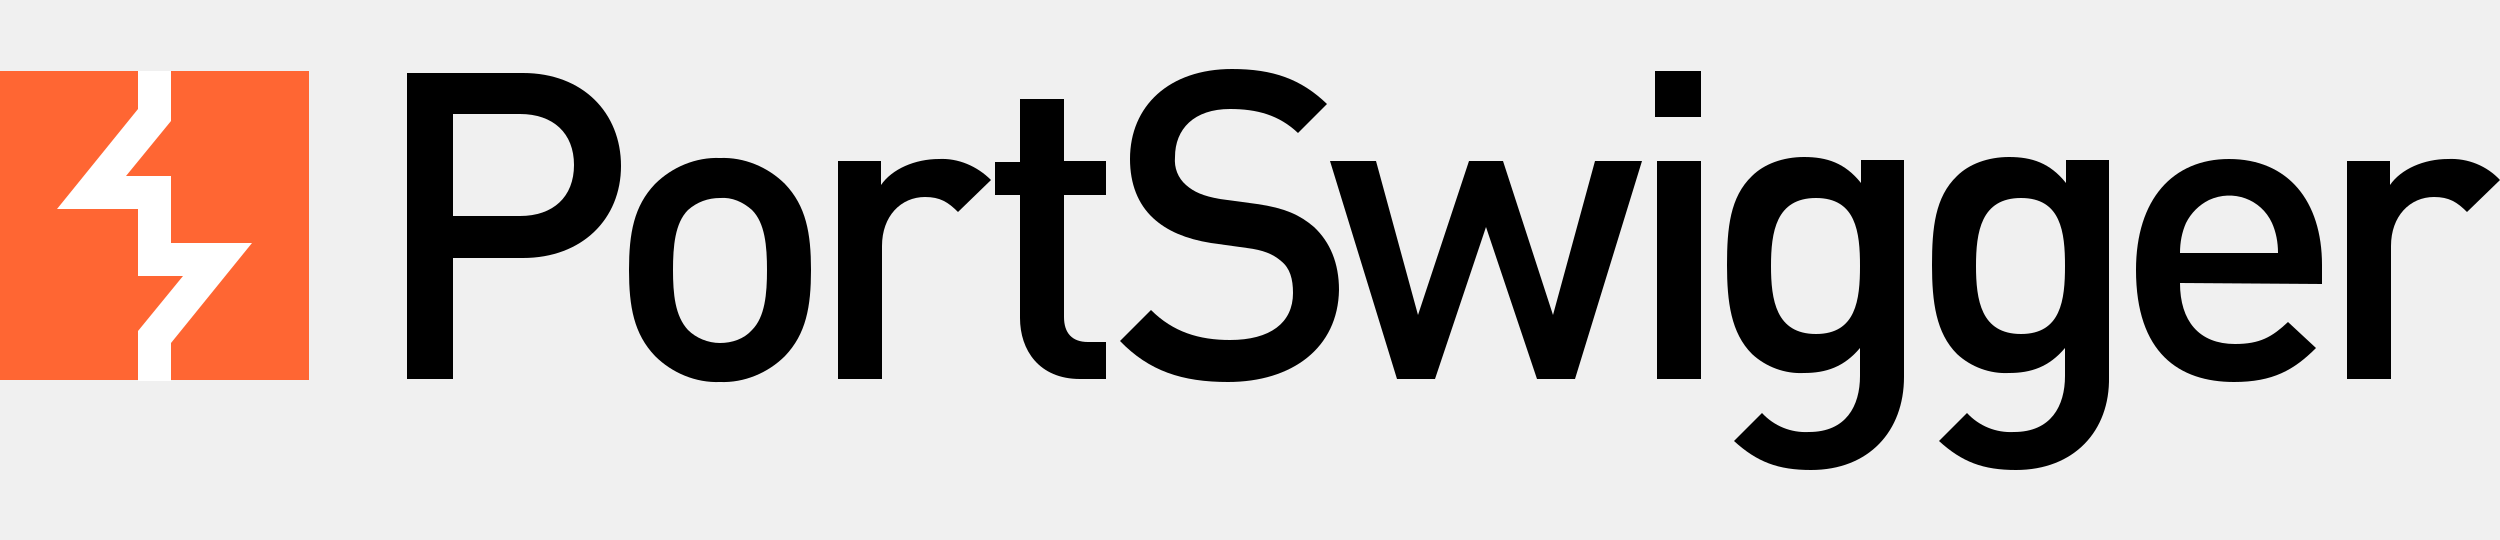
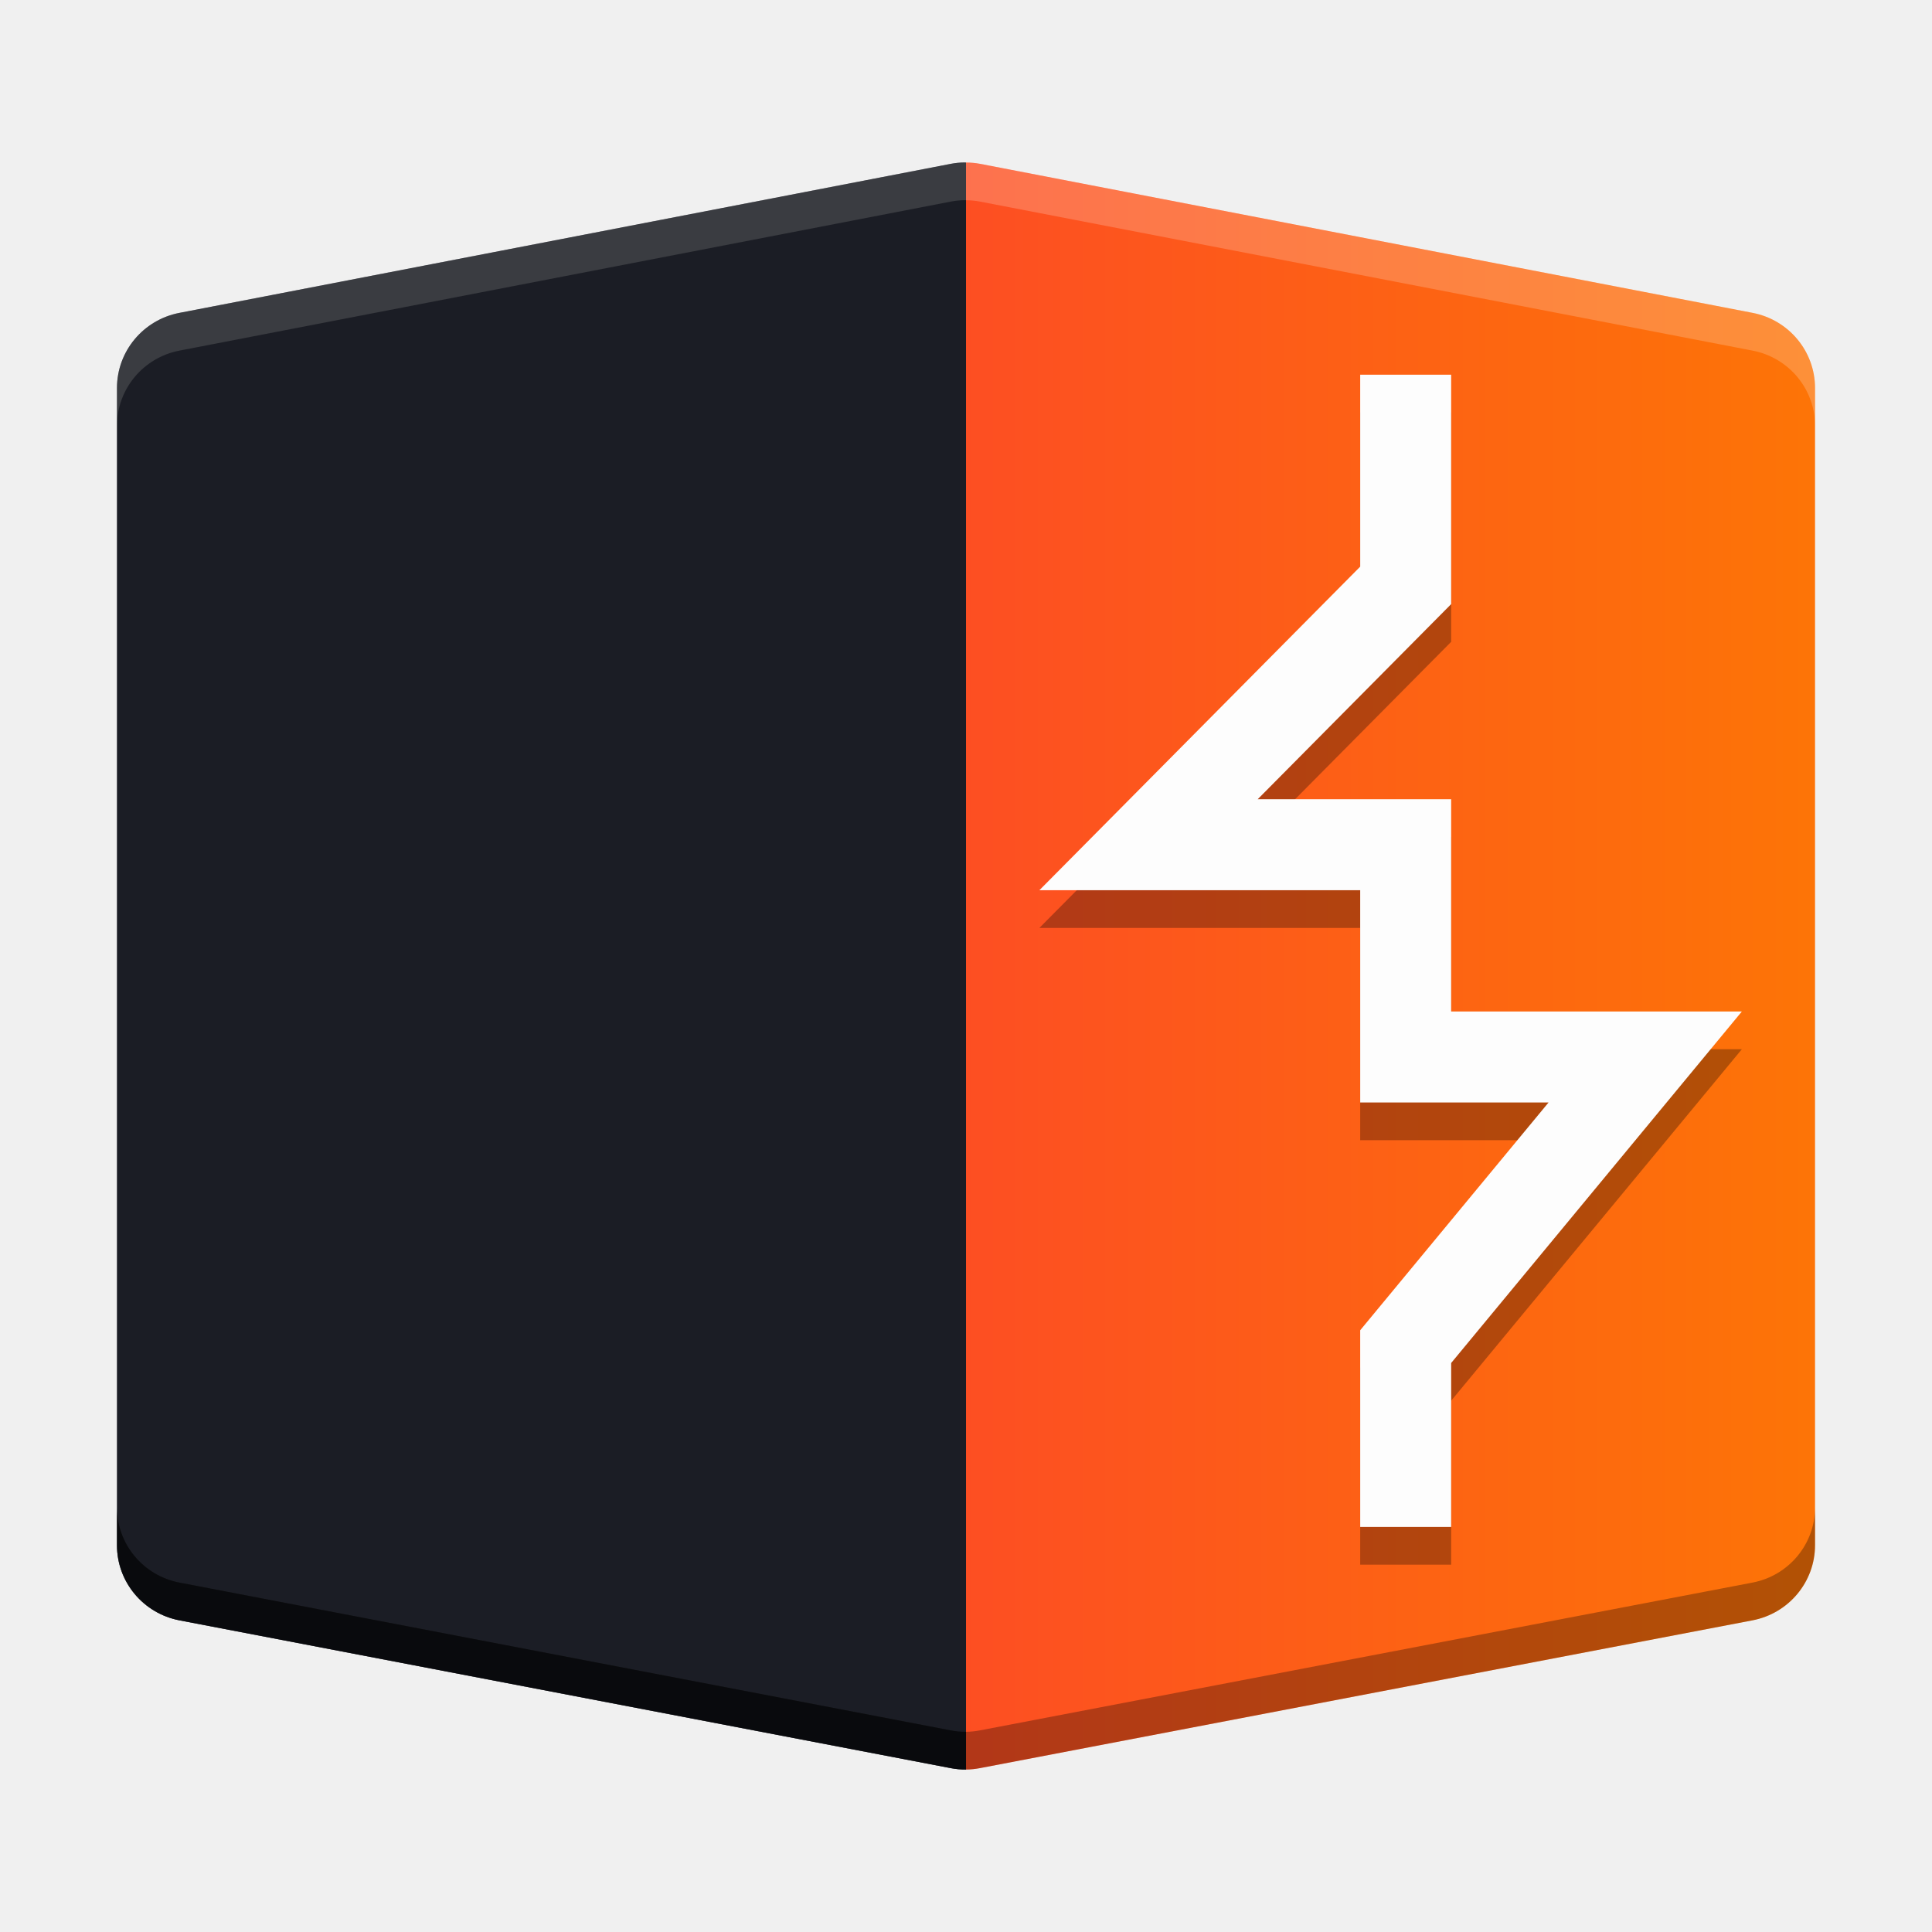
- <svg xmlns="http://www.w3.org/2000/svg" version="1.1" id="Layer_1" x="0px" y="0px" width="250px" height="54px" viewBox="0 0 250 54" style="enable-background:new 0 0 250 54;" xml:space="preserve">
-   <path d="M52.3,25.8h-7v12.1h-4.6V7.3h11.6c6,0,9.8,4,9.8,9.3S58.2,25.8,52.3,25.8z M52,11.4h-6.7v10.2H52c3.3,0,5.4-1.9,5.4-5.1  S55.3,11.4,52,11.4z" />
-   <path d="M78.5,35.6c-1.7,1.7-4.1,2.7-6.5,2.6c-2.4,0.1-4.8-0.9-6.5-2.6c-2.1-2.2-2.6-4.9-2.6-8.6s0.5-6.4,2.6-8.6  c1.7-1.7,4.1-2.7,6.5-2.6c2.4-0.1,4.8,0.9,6.5,2.6c2.1,2.2,2.6,4.9,2.6,8.6S80.6,33.4,78.5,35.6z M75.2,21c-0.9-0.8-2-1.3-3.2-1.2  c-1.2,0-2.3,0.4-3.2,1.2c-1.3,1.3-1.5,3.6-1.5,6s0.2,4.6,1.5,6c0.8,0.8,2,1.3,3.2,1.3c1.2,0,2.4-0.4,3.2-1.3c1.3-1.3,1.5-3.6,1.5-6  S76.5,22.3,75.2,21z" />
-   <path d="M95.8,21.2c-1-1-1.8-1.5-3.3-1.5c-2.4,0-4.3,1.9-4.3,4.9v13.3h-4.4V16.1h4.3v2.4c1.1-1.6,3.4-2.6,5.8-2.6  c1.9-0.1,3.8,0.7,5.2,2.1L95.8,21.2z" />
-   <path d="M108,37.9c-4.1,0-6-2.9-6-6.1V19.5h-2.5v-3.3h2.5V9.9h4.4v6.2h4.2v3.4h-4.2v12.2c0,1.6,0.8,2.5,2.4,2.5h1.8v3.7L108,37.9z" />
-   <path d="M122.8,38.2c-4.6,0-7.9-1.1-10.8-4.1l3.1-3.1c2.2,2.2,4.8,3,7.9,3c4,0,6.3-1.7,6.3-4.7c0-1.4-0.3-2.5-1.2-3.2  c-0.8-0.7-1.8-1.1-3.4-1.3l-3.6-0.5c-2.5-0.4-4.4-1.2-5.8-2.5c-1.5-1.4-2.3-3.4-2.3-5.9c0-5.3,3.9-9,10.2-9c4.1,0,6.9,1,9.5,3.5  l-2.9,2.9c-1.9-1.8-4.1-2.4-6.8-2.4c-3.6,0-5.5,2-5.5,4.8c-0.1,1.1,0.3,2.1,1.1,2.8c0.8,0.7,1.7,1.1,3.4,1.4l3.7,0.5  c2.8,0.4,4.3,1.1,5.7,2.3c1.6,1.5,2.5,3.6,2.5,6.3C133.8,34.8,129.2,38.2,122.8,38.2z" />
-   <path d="M157.5,37.9h-3.8l-5.1-15.2l-5.1,15.2h-3.8L133,16.1h4.6l4.2,15.4l5.1-15.4h3.4l5,15.4l4.2-15.4h4.7L157.5,37.9z" />
-   <path d="M165.5,11.8V7.1h4.6v4.6H165.5z M165.7,37.9V16.1h4.4v21.8L165.7,37.9z" />
-   <path d="M181.1,47c-3.3,0-5.4-0.8-7.7-2.9l2.8-2.8c1.2,1.3,2.9,2,4.7,1.9c3.7,0,5.1-2.6,5.1-5.6v-2.8c-1.6,1.9-3.4,2.5-5.6,2.5  c-1.9,0.1-3.8-0.6-5.2-1.9c-2.1-2.1-2.5-5.2-2.5-8.9s0.3-6.8,2.5-8.9c1.2-1.2,3.1-1.9,5.2-1.9c2.3,0,4.1,0.6,5.7,2.6v-2.3h4.3v21.7  C190.4,43.1,186.9,47,181.1,47z M181.6,19.8c-4,0-4.5,3.4-4.5,6.8s0.5,6.8,4.5,6.8s4.4-3.4,4.4-6.8S185.6,19.8,181.6,19.8  L181.6,19.8z" />
-   <path d="M201.6,47c-3.3,0-5.4-0.8-7.7-2.9l2.8-2.8c1.2,1.3,2.9,2,4.7,1.9c3.7,0,5.1-2.6,5.1-5.6v-2.8c-1.6,1.9-3.4,2.5-5.6,2.5  c-1.9,0.1-3.8-0.6-5.2-1.9c-2.1-2.1-2.5-5.2-2.5-8.9s0.3-6.8,2.5-8.9c1.2-1.2,3.1-1.9,5.2-1.9c2.3,0,4.1,0.6,5.7,2.6v-2.3h4.3v21.7  C211,43.1,207.4,47,201.6,47z M202.1,19.8c-4,0-4.5,3.4-4.5,6.8s0.5,6.8,4.5,6.8s4.4-3.4,4.4-6.8S206.1,19.8,202.1,19.8L202.1,19.8z  " />
-   <path d="M218,28.3c0,3.8,1.9,6.1,5.5,6.1c2.5,0,3.7-0.7,5.3-2.2l2.8,2.6c-2.2,2.2-4.3,3.4-8.2,3.4c-5.5,0-9.8-2.9-9.8-11.2  c0-7.1,3.7-11.1,9.3-11.1c5.9,0,9.3,4.2,9.3,10.6v1.9L218,28.3z M227.2,22.3c-1.1-2.4-3.9-3.4-6.3-2.3c-1,0.5-1.8,1.3-2.3,2.3  c-0.4,0.9-0.6,1.9-0.6,3h9.8C227.8,24.2,227.6,23.2,227.2,22.3L227.2,22.3z" />
-   <path d="M246.7,21.2c-1-1-1.8-1.5-3.3-1.5c-2.4,0-4.3,1.9-4.3,4.9v13.3h-4.4V16.1h4.3v2.4c1.1-1.6,3.4-2.6,5.8-2.6  c2-0.1,3.9,0.7,5.2,2.1L246.7,21.2z" />
-   <rect x="0" y="7.1" fill="#FF6633" width="30.9" height="30.9" />
-   <polygon fill="#FFFFFF" points="17.1,38.1 13.8,38.1 13.8,33.1 18.3,27.6 13.8,27.6 13.8,20.9 5.7,20.9 13.8,10.9 13.8,7.1 17.1,7.1   17.1,12.1 12.6,17.6 17.1,17.6 17.1,24.3 25.2,24.3 17.1,34.3 " />
+ <svg xmlns="http://www.w3.org/2000/svg" version="1" viewBox="0 0 512 512">
+   <defs>
+     <clipPath>
+       <path d="m111 119h177v23h-177z" />
+     </clipPath>
+     <clipPath>
+       <path d="m177 130h45v89h-45z" />
+     </clipPath>
+     <clipPath>
+       <path d="m111 207h177v89h-177z" />
+     </clipPath>
+     <clipPath id="b">
+       <rect width="384" height="384" />
+     </clipPath>
+     <g clip-path="url(#b)" />
+     <linearGradient id="a" x1="106.02" x2="532.94" y1="267.81" y2="267.81" gradientUnits="userSpaceOnUse">
+       <stop stop-color="#fd3535" offset="0" />
+       <stop stop-color="#fd7d00" offset="1" />
+     </linearGradient>
+   </defs>
+   <path d="m256 43.076v425.87c1.247-8e-3 2.49-0.137 3.713-0.372l204.7-39.161c9.631-1.838 16.591-10.195 16.589-19.92v-306.66c5e-3 -9.711-6.932-18.063-16.545-19.92l-204.7-39.49c-1.239-0.231-2.497-0.349-3.757-0.35z" fill="url(#a)" stroke-width="8.036" />
+   <path d="m372.52 109.3v55.827l-68.143 68.727h68.143v56.25h63.482l-63.482 76.762v47.792" fill="none" opacity=".3" stroke="#000" stroke-width="24.107" />
+   <path d="m372.52 99.304v55.827l-68.143 68.727h68.143v56.25h63.482l-63.482 76.762v47.792" fill="none" stroke="#fdfdfd" stroke-width="24.107" />
+   <g stroke-width="8.036">
+     <path d="m255.67 43.054a20.457 20.283 0 0 0-3.735 0.372l-204.39 39.49a20.457 20.283 0 0 0-16.545 19.92v306.66a20.457 20.283 0 0 0 16.589 19.92l204.37 39.161a20.457 20.283 0 0 0 4.043 0.372v-425.87a20.457 20.283 0 0 0-0.33-0.022z" fill="#272a34" />
+     <path d="m31 399.49v10a20.457 20.283 0 0 0 16.59 19.918l204.36 39.158a20.457 20.283 0 0 0 4.049 0.375c1.247-8e-3 2.479-0.139 3.703-0.375l204.71-39.16c9.631-1.838 16.591-10.192 16.59-19.916v-10c0.001 9.725-6.959 18.078-16.59 19.916l-204.71 39.16c-1.224 0.236-2.457 0.369-3.703 0.377a20.457 20.283 0 0 1-4.049-0.377l-204.36-39.16a20.457 20.283 0 0 1-16.59-19.916z" opacity=".3" />
+     <path d="m255.67 43.053a20.457 20.283 0 0 0-3.734 0.377l-204.39 39.488a20.457 20.283 0 0 0-16.543 19.916v10a20.457 20.283 0 0 1 16.543-19.916l204.39-39.488a20.457 20.283 0 0 1 3.734-0.377 20.457 20.283 0 0 1 0.33 0.016c1.261 0.002 2.513 0.13 3.752 0.361l204.71 39.488c9.613 1.857 16.548 10.205 16.543 19.916v-10c5e-3 -9.711-6.93-18.059-16.543-19.916l-204.71-39.488c-1.239-0.231-2.491-0.36-3.752-0.361a20.457 20.283 0 0 0-0.33-0.016z" fill="#fff" opacity=".2" />
+     <path d="m255.67 43.054a20.457 20.283 0 0 0-3.735 0.372l-204.39 39.49a20.457 20.283 0 0 0-16.545 19.92v306.66a20.457 20.283 0 0 0 16.589 19.92l204.37 39.161a20.457 20.283 0 0 0 4.043 0.372v-425.87a20.457 20.283 0 0 0-0.33-0.022z" opacity=".3" />
+     <path d="m31 399.53v9.963a20.457 20.283 0 0 0 16.59 19.918l204.36 39.158a20.457 20.283 0 0 0 4.049 0.375c6.5e-4 -1e-5 0.001 0 0.002 0v-9.998h-0.002a20.457 20.283 0 0 1-4.049-0.377l-204.36-39.16a20.457 20.283 0 0 1-16.59-19.879z" opacity=".5" />
+   </g>
</svg>
